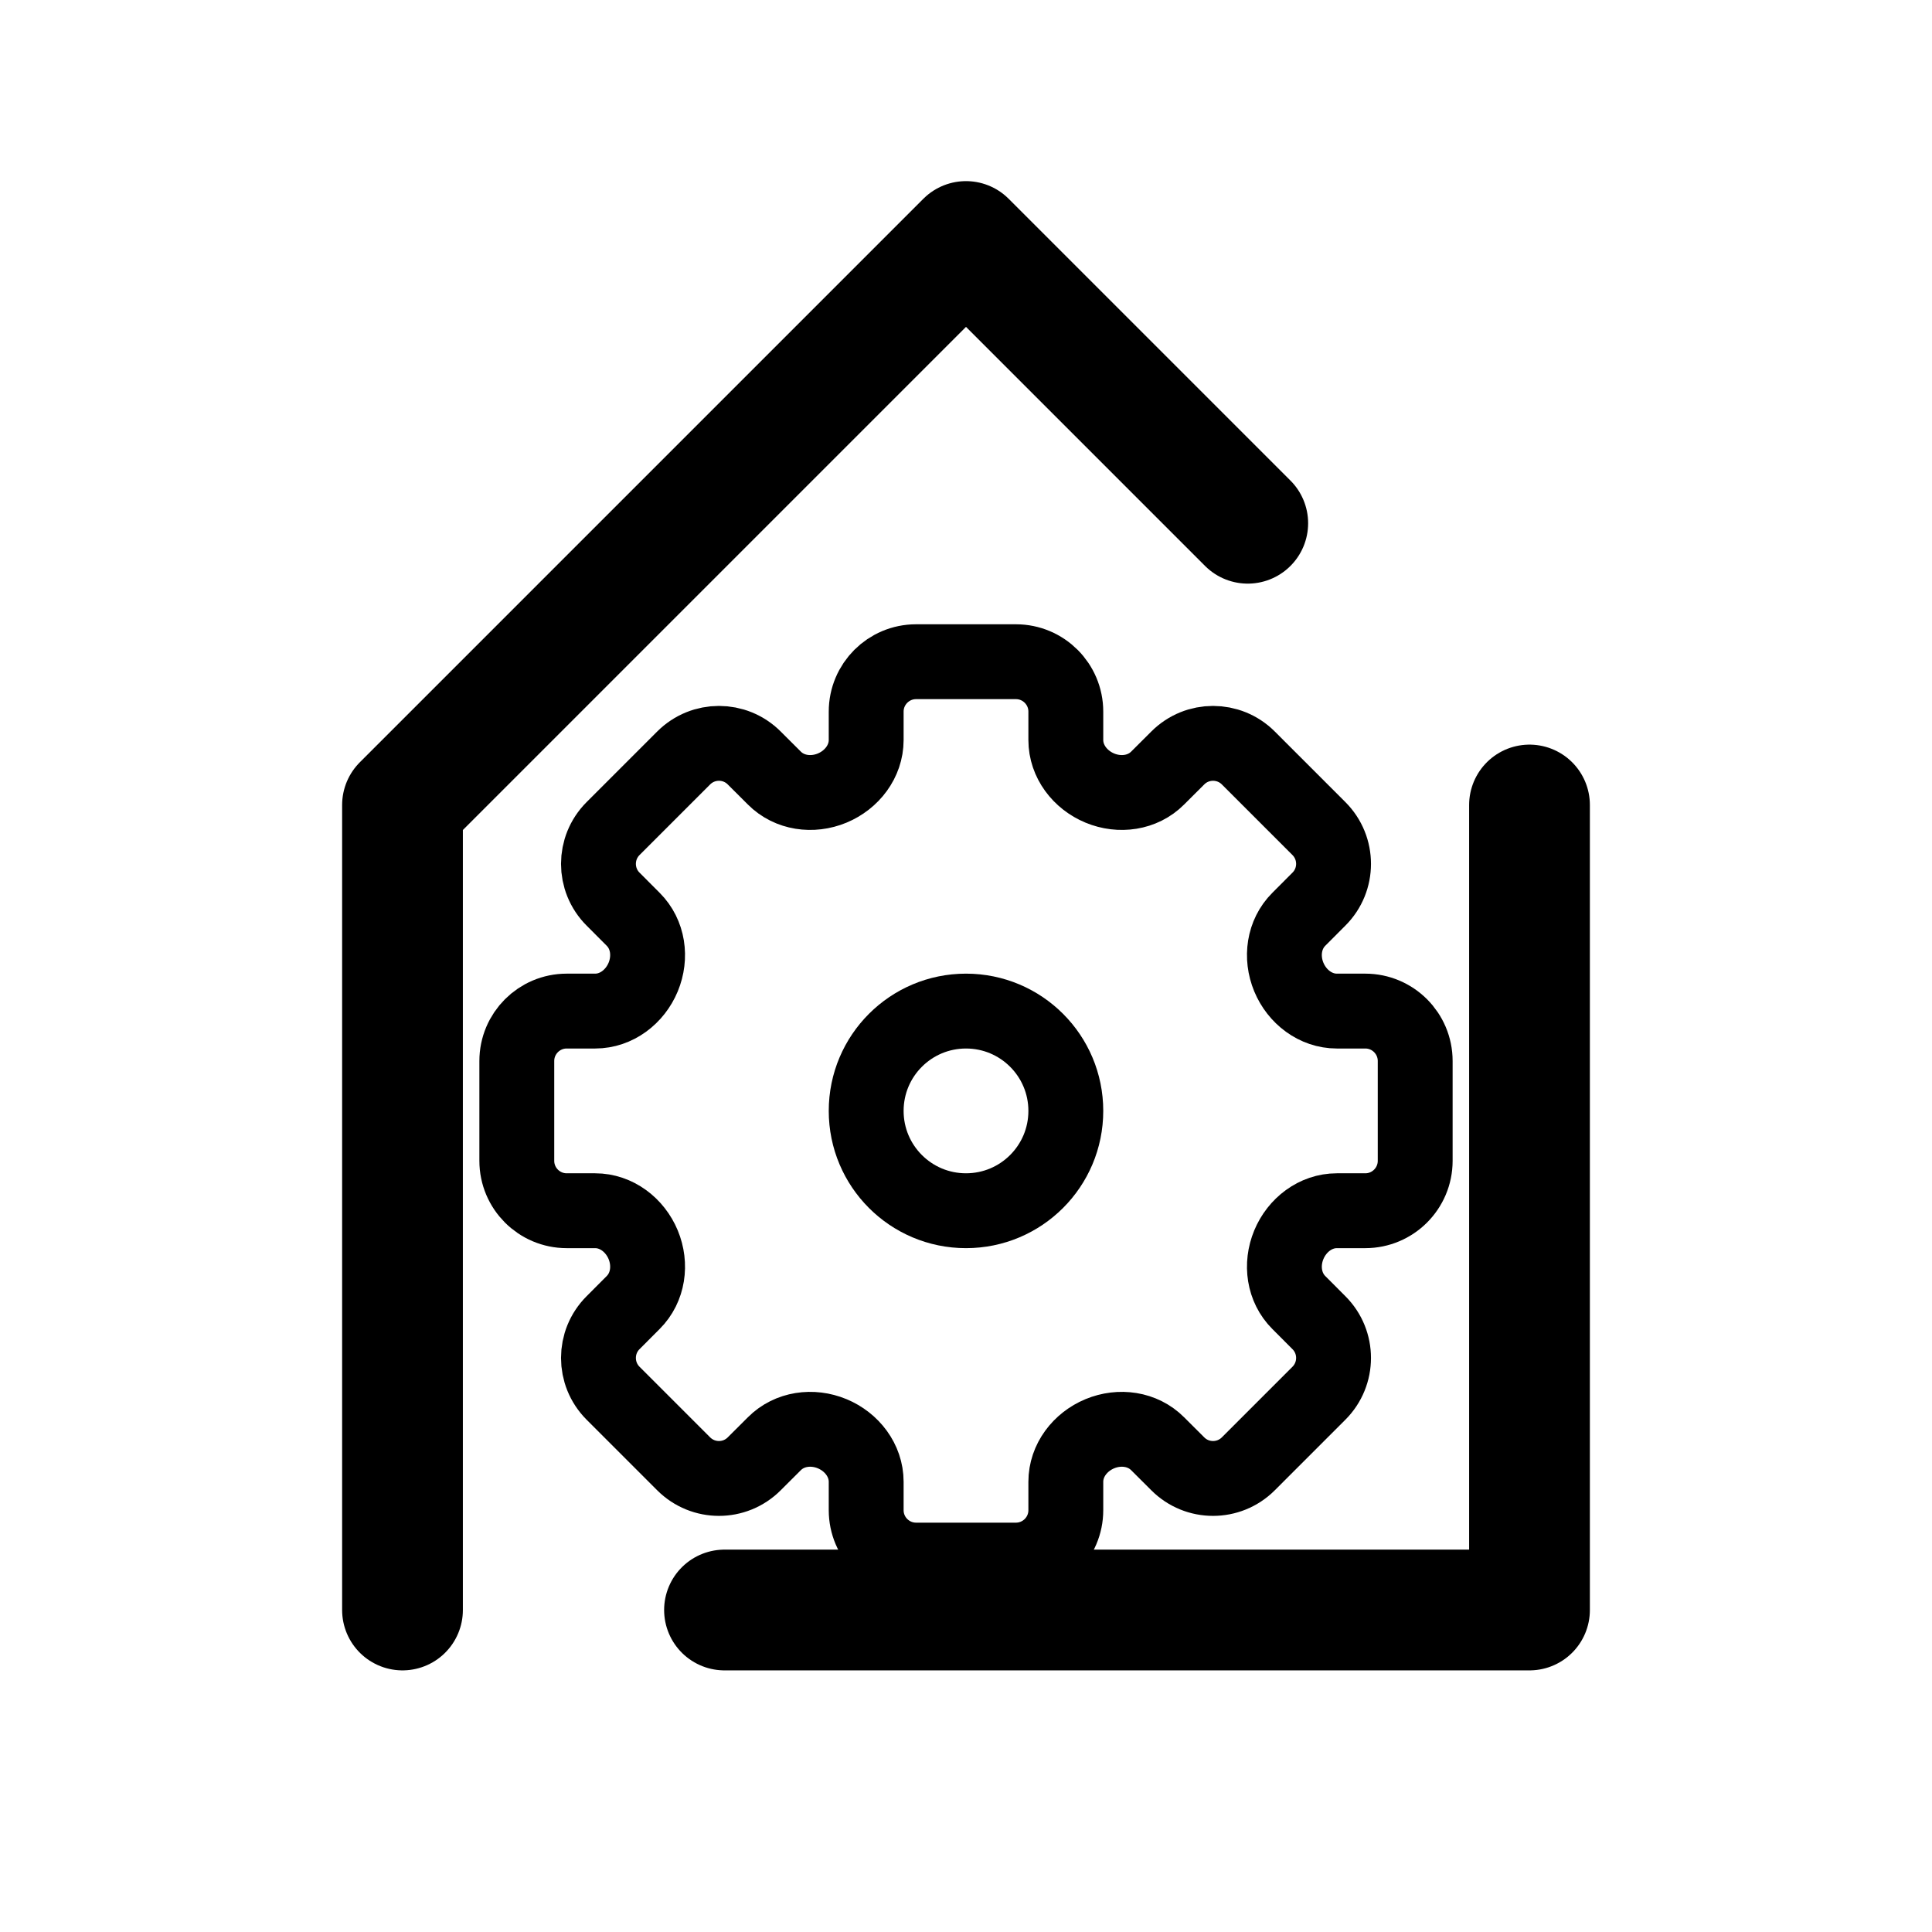
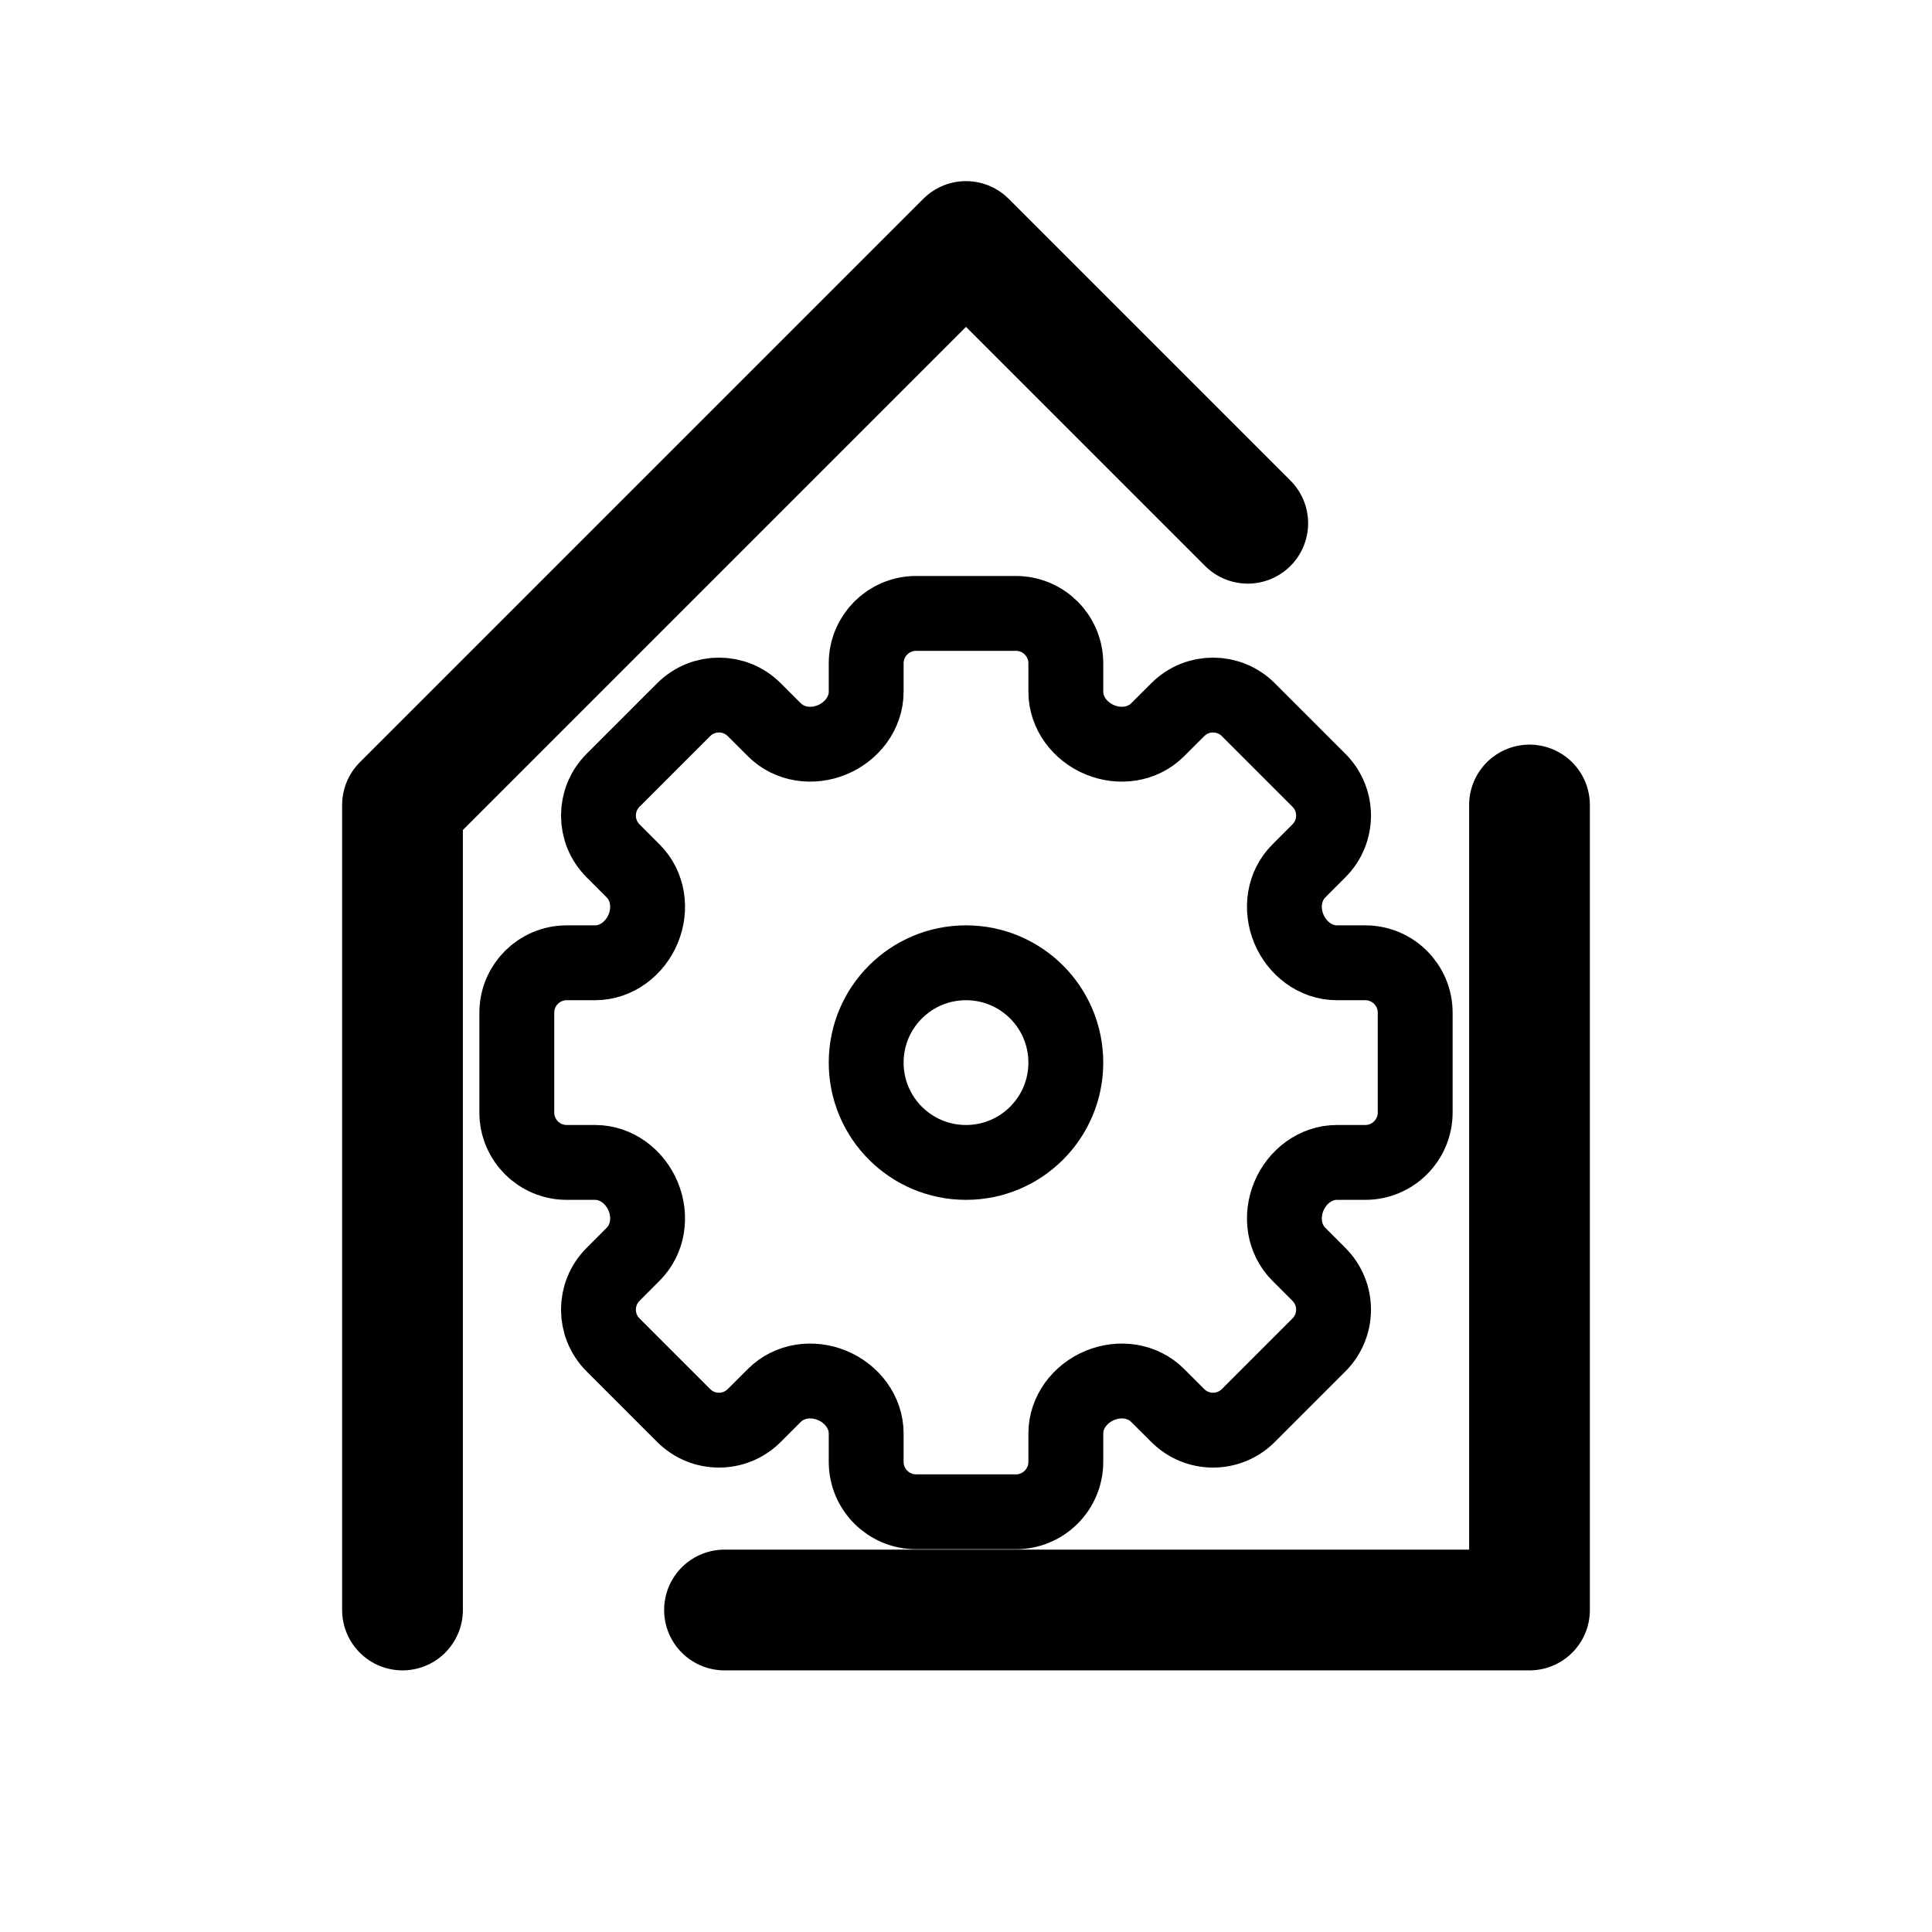
<svg xmlns="http://www.w3.org/2000/svg" width="800px" height="800px" viewBox="0 0 24 24" fill="none">
  <path d="M19 10L19 20H9M5 20L5 10L12 3L15.5 6.5" stroke="currentColor" stroke-width="1.5" stroke-linecap="round" stroke-linejoin="round" />
-   <g transform="translate(12 13.8) scale(0.62) translate(-12 -12)">
+   <g transform="translate(12 13.2) scale(0.62) translate(-12 -12)">
    <path d="M11 3H13C13.552 3 14 3.448 14 4V4.569C14 4.997 14.287 5.368 14.682 5.532C15.078 5.696 15.538 5.634 15.84 5.331L16.243 4.929C16.633 4.538 17.266 4.538 17.657 4.929L19.071 6.343C19.462 6.734 19.462 7.367 19.071 7.757L18.669 8.16C18.366 8.462 18.304 8.922 18.468 9.318C18.632 9.713 19.003 10 19.431 10L20 10C20.552 10 21 10.448 21 11V13C21 13.552 20.552 14 20 14H19.431C19.003 14 18.632 14.287 18.468 14.682C18.304 15.078 18.366 15.538 18.669 15.84L19.071 16.243C19.462 16.633 19.462 17.266 19.071 17.657L17.657 19.071C17.266 19.462 16.633 19.462 16.243 19.071L15.84 18.669C15.538 18.366 15.078 18.304 14.682 18.468C14.287 18.632 14 19.003 14 19.431V20C14 20.552 13.552 21 13 21H11C10.448 21 10 20.552 10 20V19.431C10 19.003 9.713 18.632 9.318 18.468C8.922 18.304 8.462 18.366 8.16 18.669L7.757 19.071C7.367 19.462 6.734 19.462 6.343 19.071L4.929 17.657C4.538 17.266 4.538 16.633 4.929 16.243L5.331 15.84C5.634 15.538 5.696 15.078 5.532 14.682C5.368 14.287 4.997 14 4.569 14H4C3.448 14 3 13.552 3 13V11C3 10.448 3.448 10 4 10L4.569 10C4.997 10 5.368 9.713 5.532 9.318C5.696 8.922 5.634 8.462 5.331 8.16L4.929 7.757C4.538 7.367 4.538 6.734 4.929 6.343L6.343 4.929C6.734 4.538 7.367 4.538 7.757 4.929L8.16 5.331C8.462 5.634 8.922 5.696 9.318 5.532C9.713 5.368 10 4.997 10 4.569V4C10 3.448 10.448 3 11 3Z" stroke="currentColor" stroke-width="1.5" />
    <path d="M14 12C14 13.105 13.105 14 12 14C10.895 14 10 13.105 10 12C10 10.895 10.895 10 12 10C13.105 10 14 10.895 14 12Z" stroke="currentColor" stroke-width="1.5" />
  </g>
</svg>
